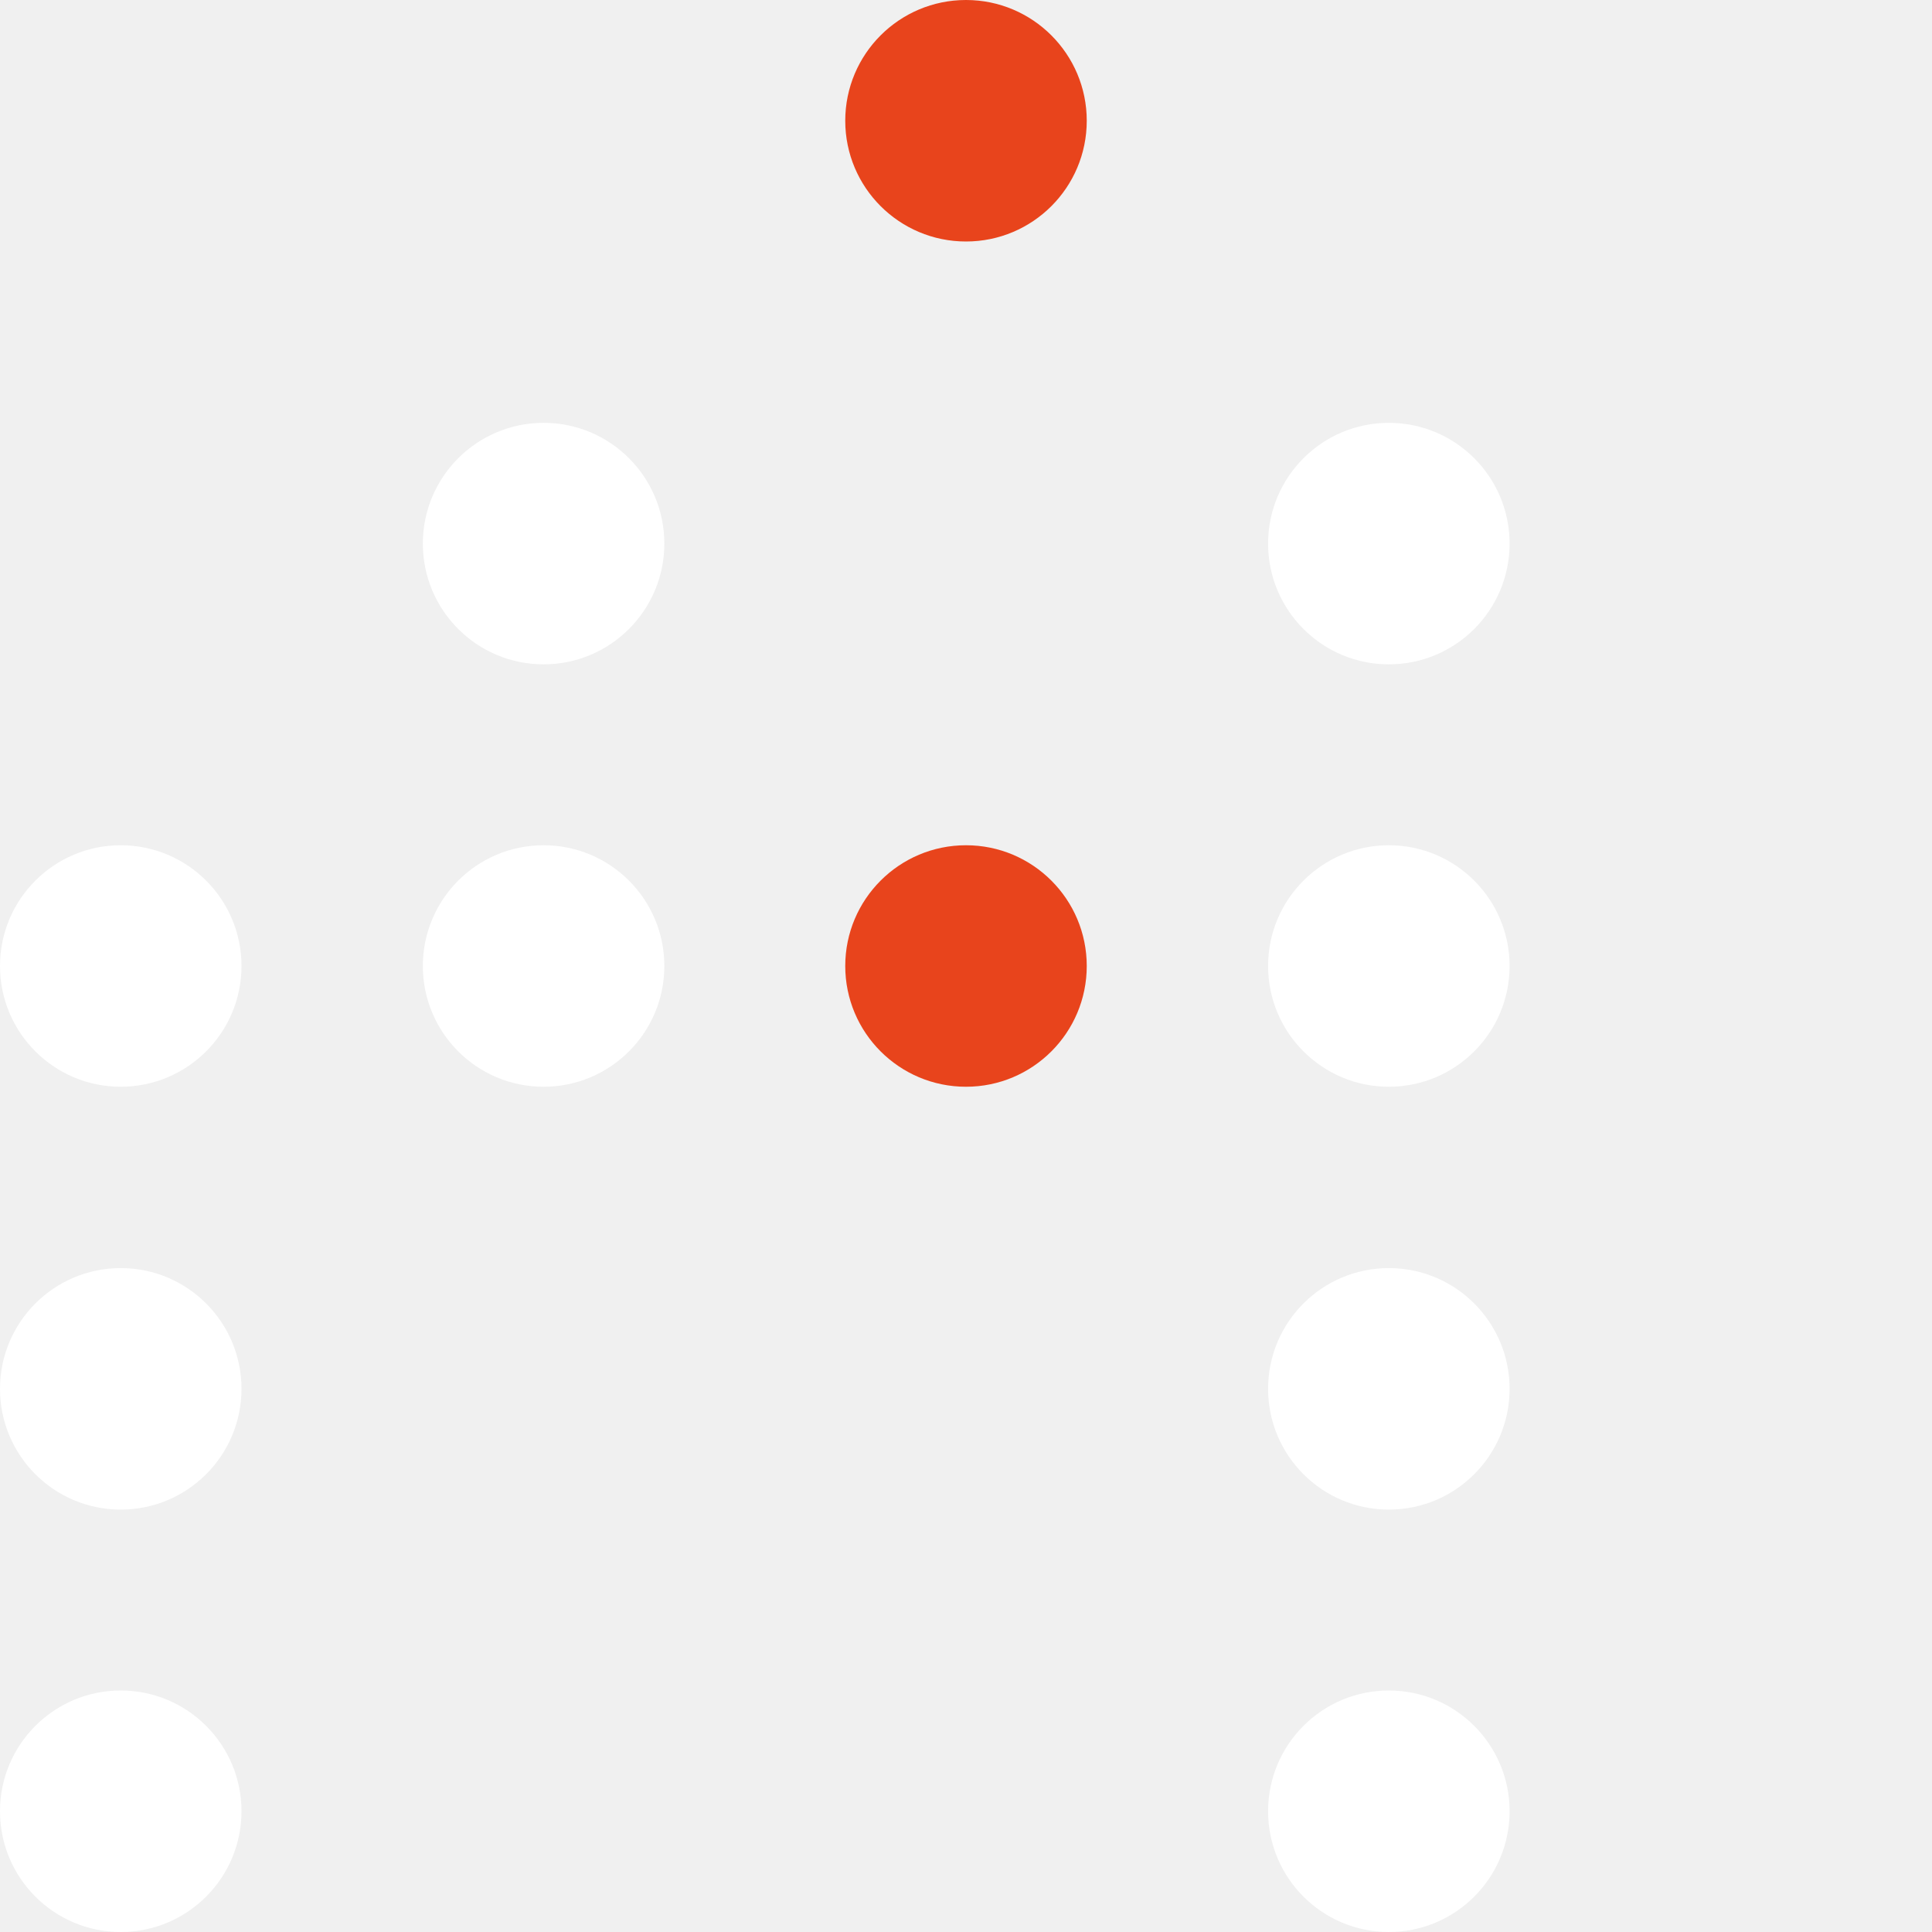
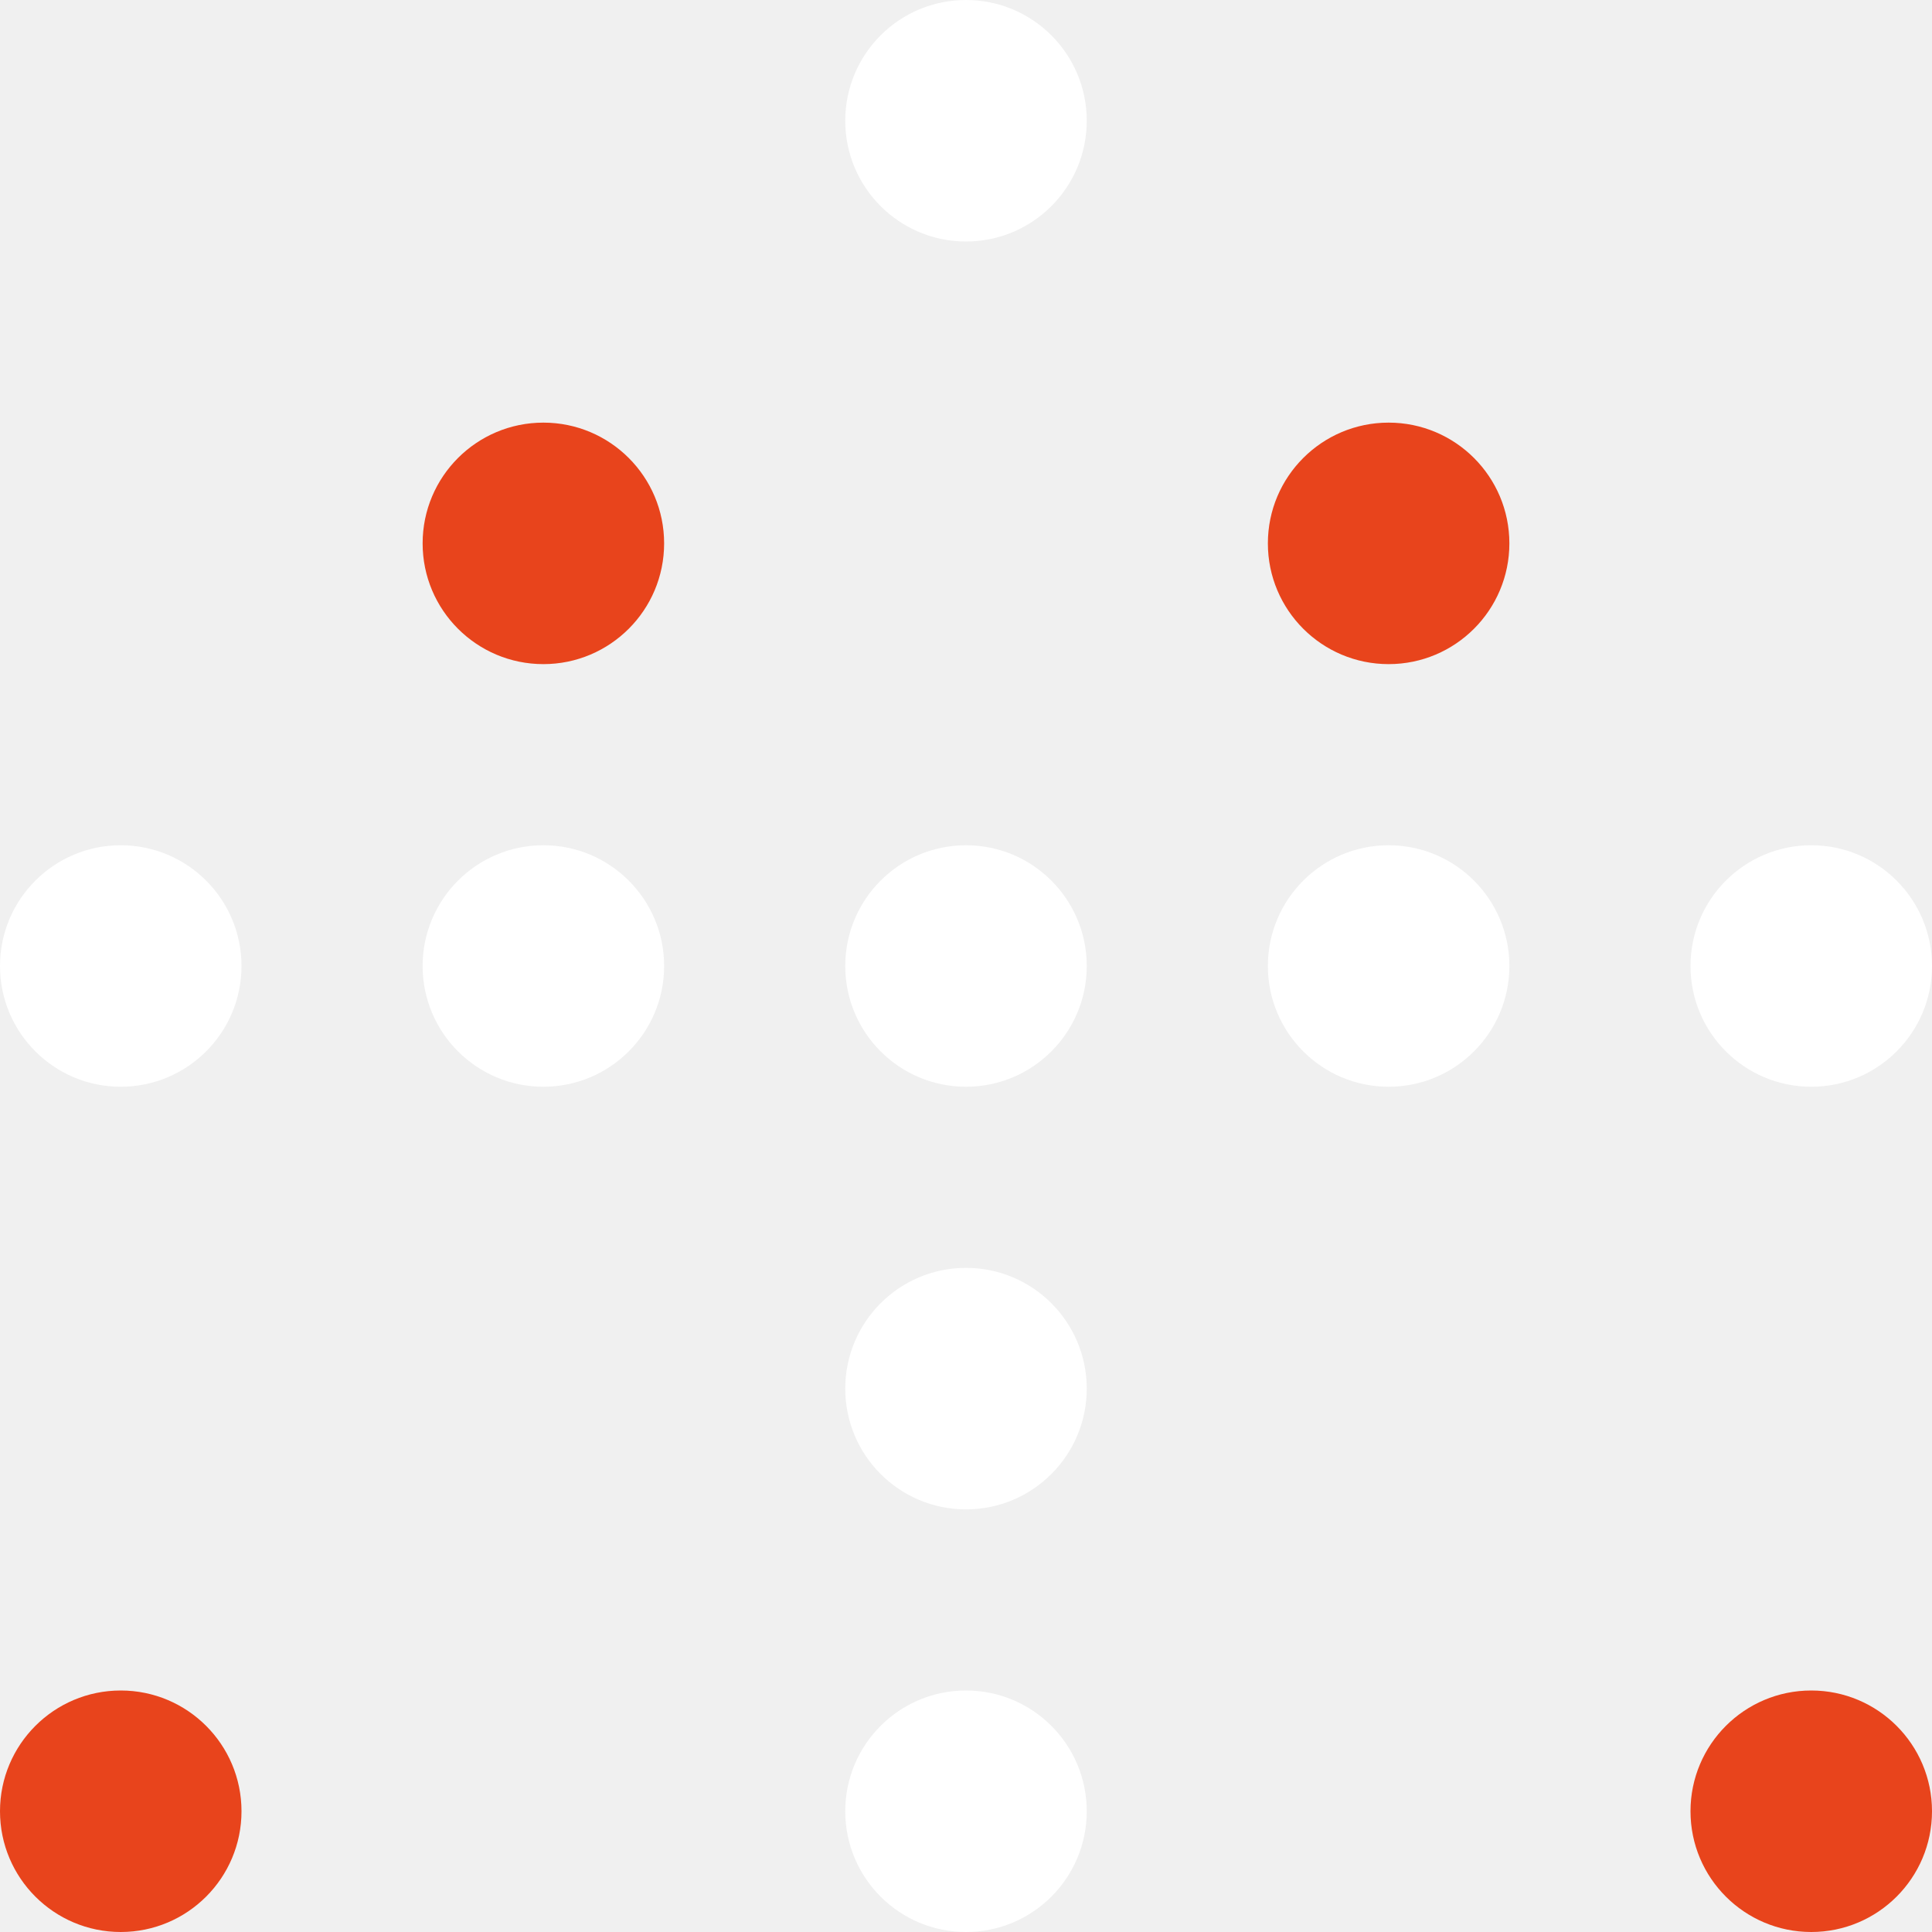
- <svg xmlns="http://www.w3.org/2000/svg" width="44" height="44" viewBox="0 0 44 44" fill="none">
-   <g fill="#FFFFFF">
-     <circle cx="22" cy="2.75" r="2.75" fill="#E8441C" />
-     <circle cx="12.38" cy="12.38" r="2.75" />
-     <circle cx="31.63" cy="12.38" r="2.75" />
-     <circle cx="2.75" cy="22" r="2.75" />
-     <circle cx="12.38" cy="22" r="2.75" />
-     <circle cx="22" cy="22" r="2.75" fill="#E8441C" />
-     <circle cx="31.63" cy="22" r="2.75" />
-     <circle cx="2.75" cy="31.63" r="2.75" />
-     <circle cx="31.63" cy="31.63" r="2.75" />
-     <circle cx="2.75" cy="41.25" r="2.75" />
-     <circle cx="31.63" cy="41.25" r="2.75" />
-   </g>
+ <svg xmlns="http://www.w3.org/2000/svg" width="64" height="64" viewBox="0 0 64 64" fill="none">
+   <circle cx="32" cy="4" r="4" fill="#FFFFFF" />
+   <circle cx="18" cy="18" r="4" fill="#E8441C" />
+   <circle cx="46" cy="18" r="4" fill="#E8441C" />
+   <circle cx="4" cy="32" r="4" fill="#FFFFFF" />
+   <circle cx="18" cy="32" r="4" fill="#FFFFFF" />
+   <circle cx="32" cy="32" r="4" fill="#FFFFFF" />
+   <circle cx="46" cy="32" r="4" fill="#FFFFFF" />
+   <circle cx="60" cy="32" r="4" fill="#FFFFFF" />
+   <circle cx="32" cy="46" r="4" fill="#FFFFFF" />
+   <circle cx="4" cy="60" r="4" fill="#E8441C" />
+   <circle cx="32" cy="60" r="4" fill="#FFFFFF" />
+   <circle cx="60" cy="60" r="4" fill="#E8441C" />
</svg>
